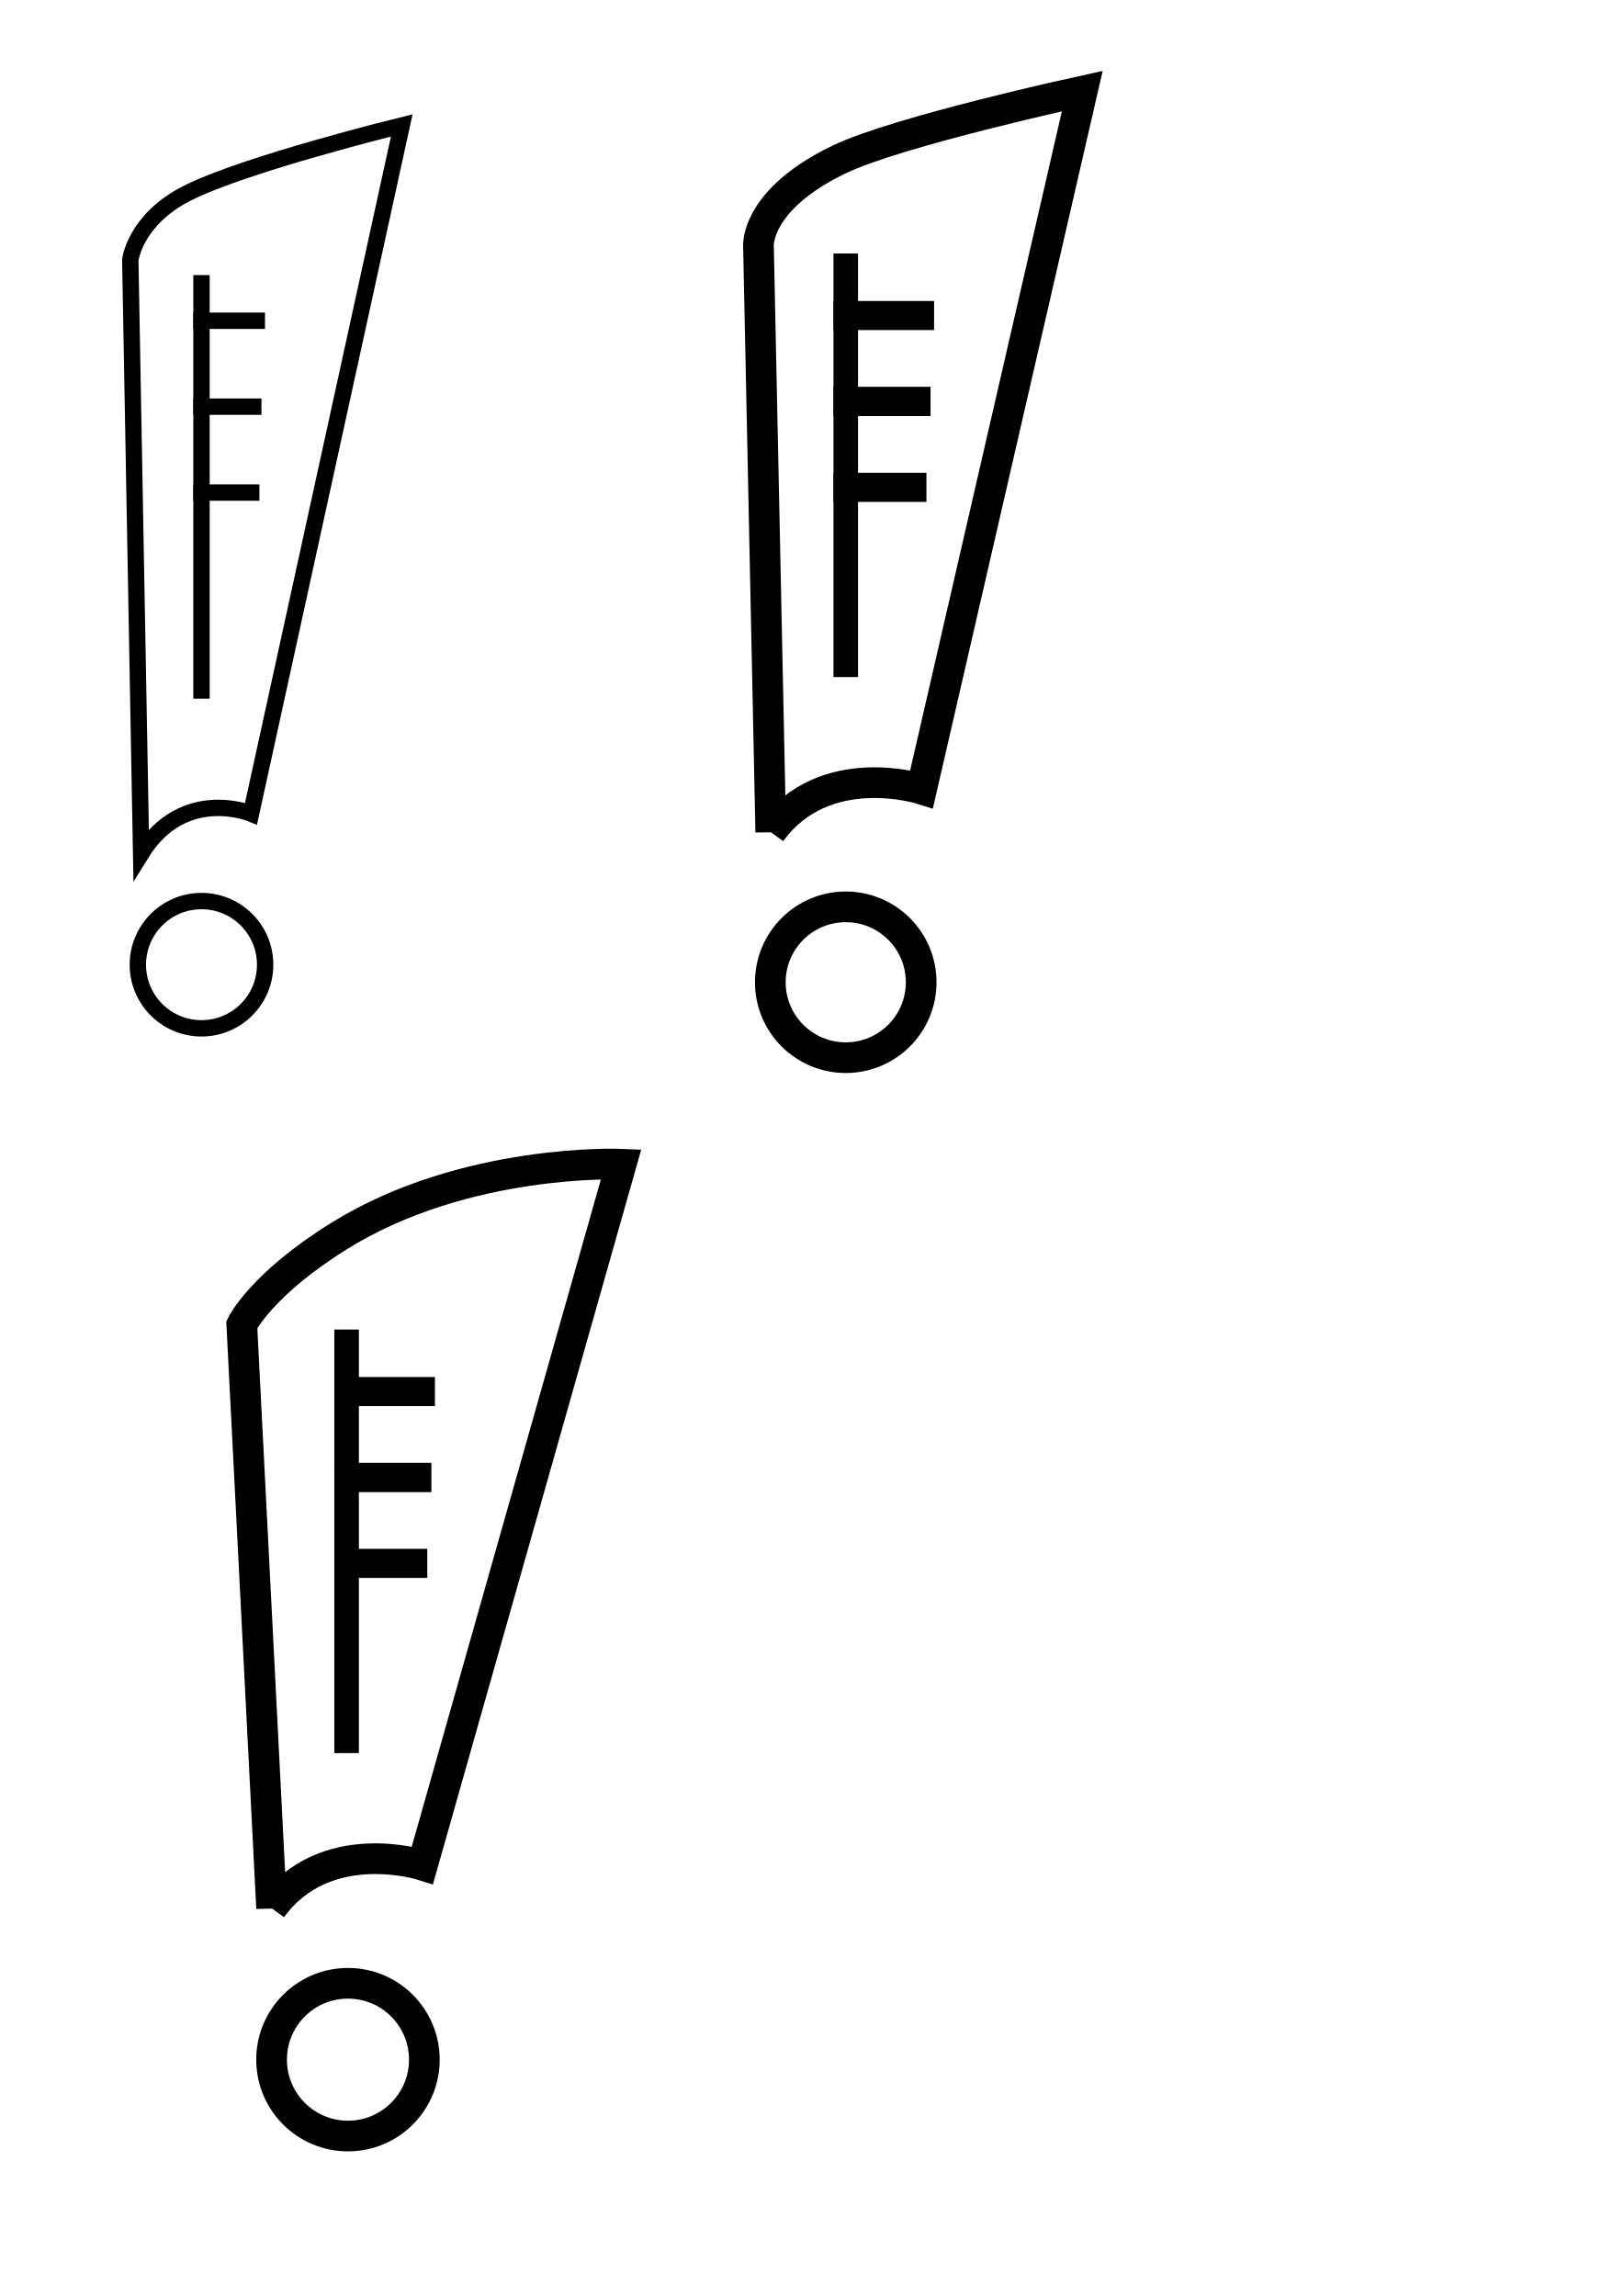
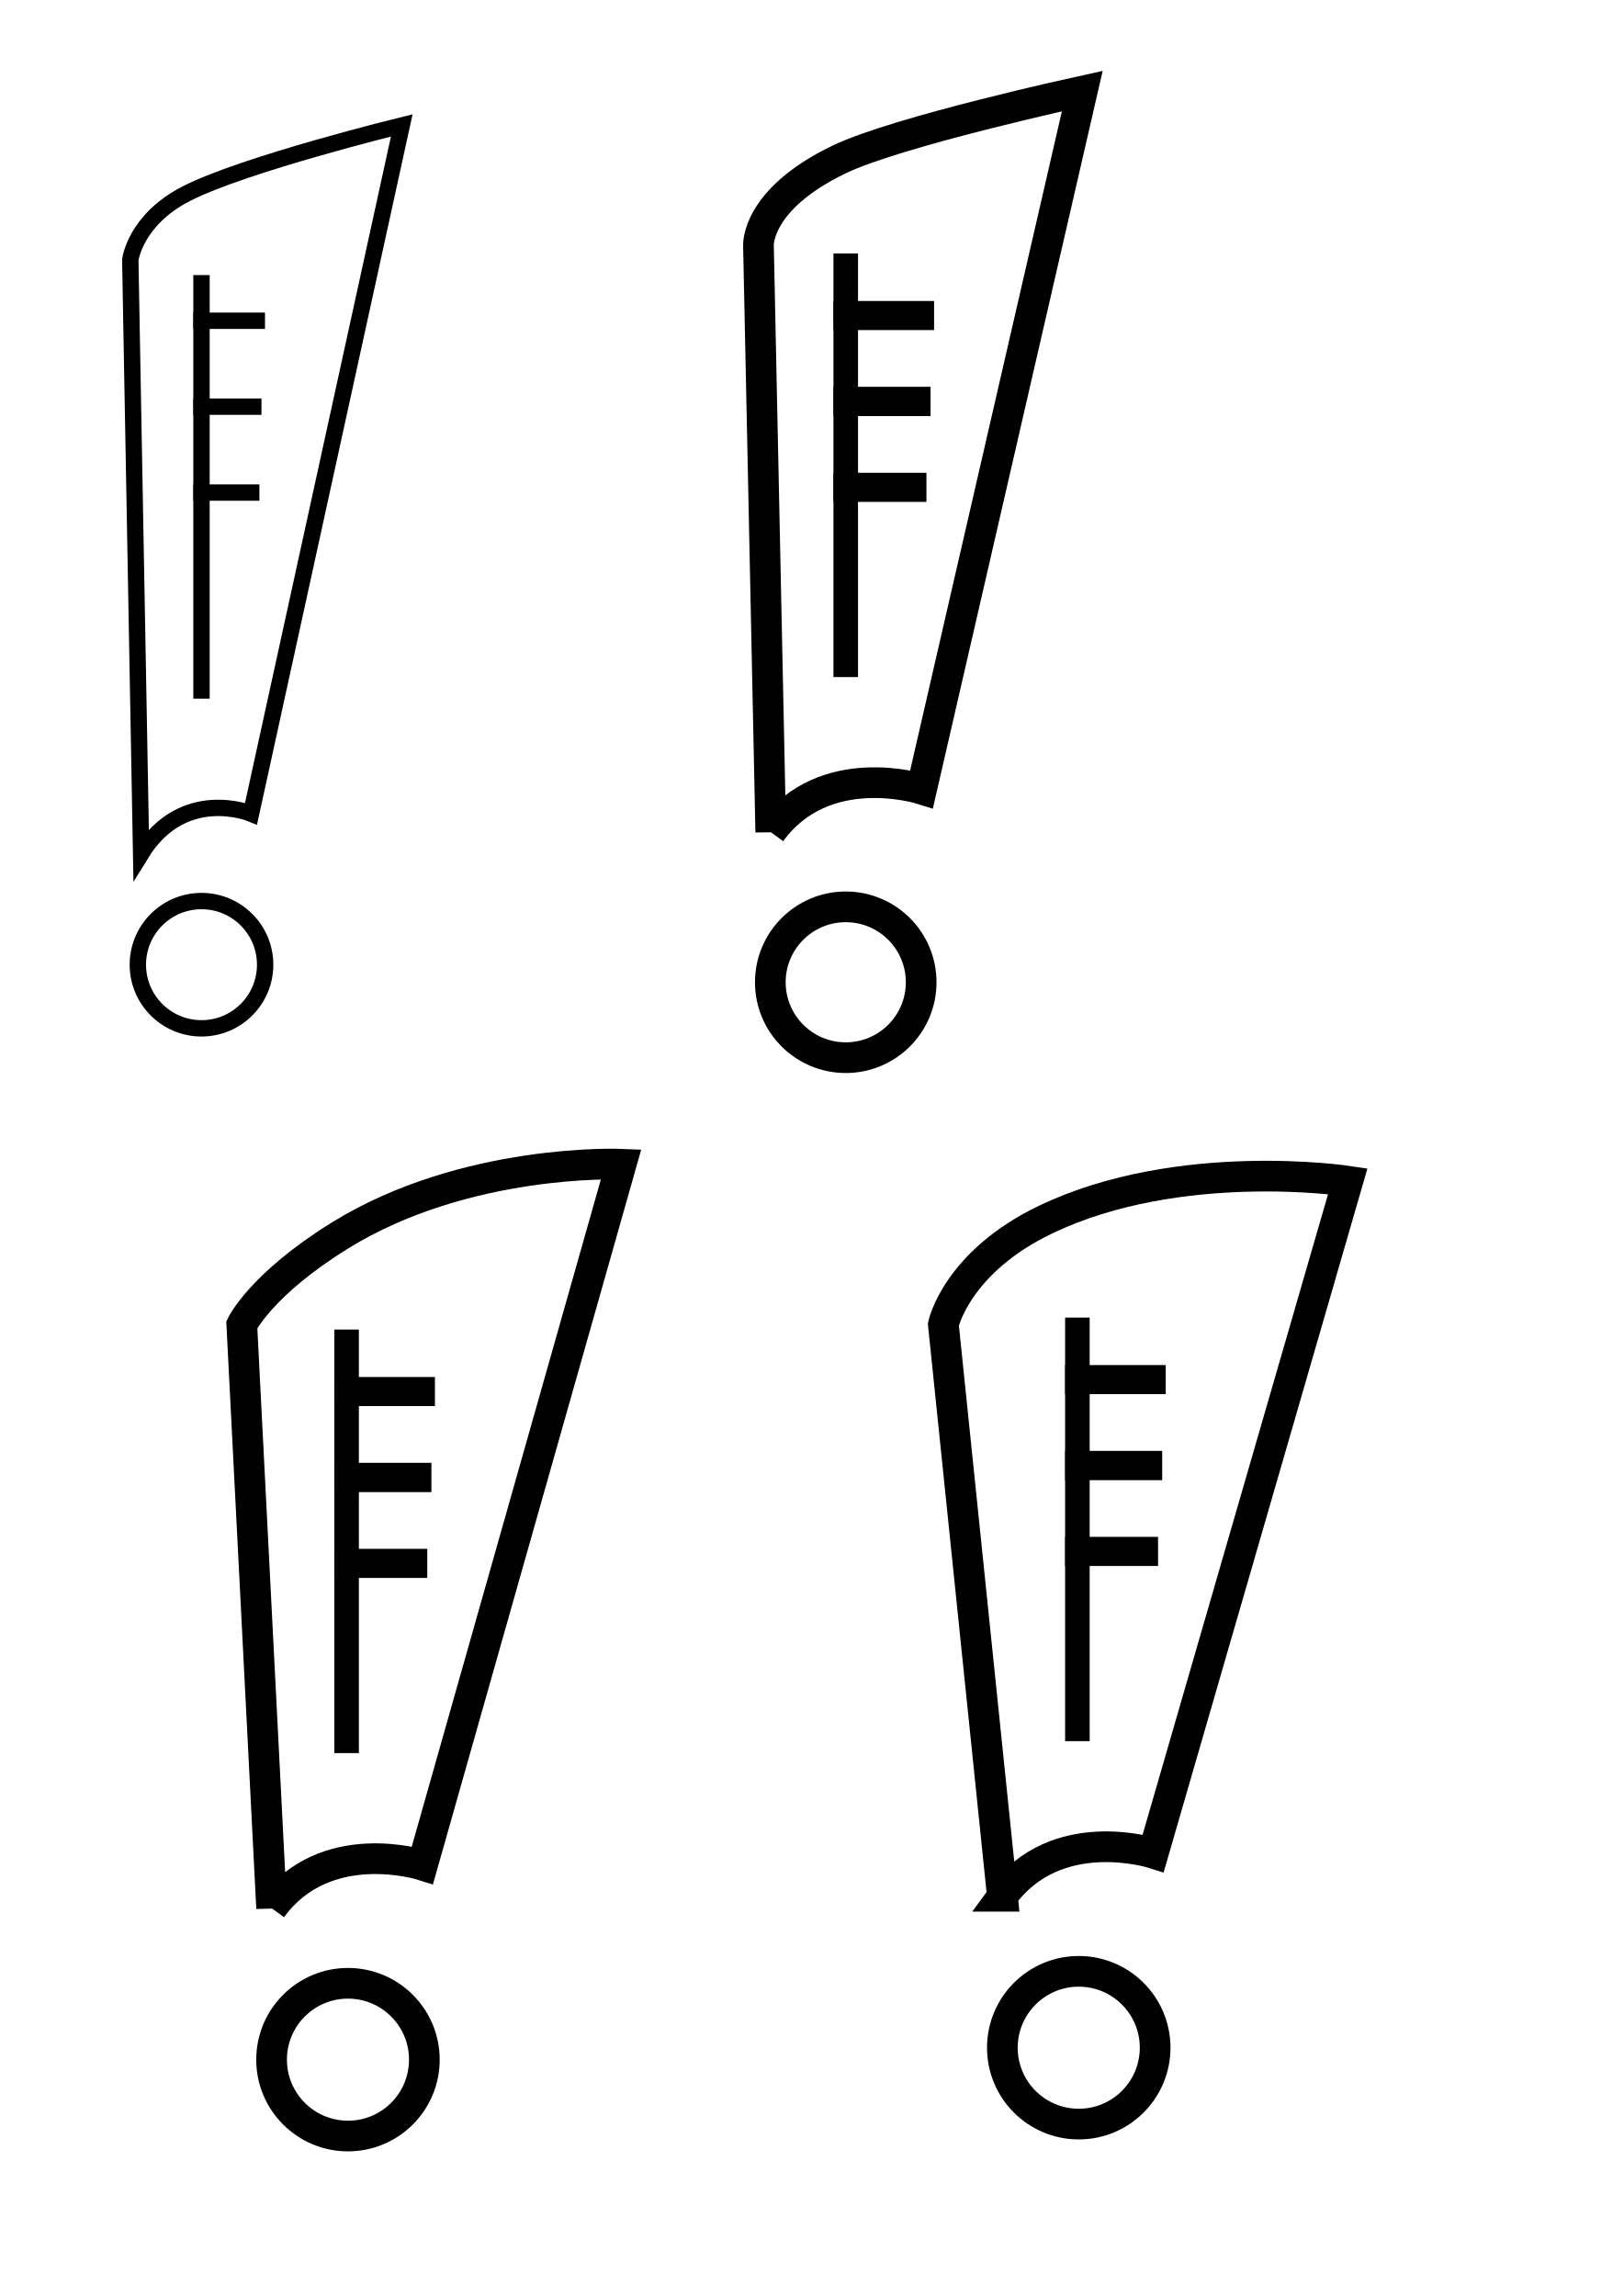
<svg xmlns="http://www.w3.org/2000/svg" width="210mm" height="297mm" viewBox="0 0 210 297" version="1.1" id="svg8">
  <defs id="defs2" />
  <g id="layer1">
    <path style="fill:none;stroke:#000000;stroke-width:2.117;stroke-linecap:butt;stroke-linejoin:miter;stroke-miterlimit:4;stroke-dasharray:none;stroke-opacity:1" d="M 18.253,110.437 16.851,33.637 c 0,0 0.587,-5.189 7.287,-8.606 7.489,-3.82 27.823,-8.809 27.823,-8.809 L 32.468,105.243 c 0,0 -8.768,-3.624 -14.215,5.194 z" id="path833" />
    <circle style="opacity:0.996;fill:none;stroke:#000000;stroke-width:2.117;stroke-linejoin:round;stroke-miterlimit:4;stroke-dasharray:none" id="path835" cx="26.06" cy="124.789" r="8.232" />
    <path style="fill:none;stroke:#000000;stroke-width:2.117;stroke-linecap:butt;stroke-linejoin:miter;stroke-miterlimit:4;stroke-dasharray:none;stroke-opacity:1" d="M 26.06,90.375 V 35.584" id="path837" />
    <path style="fill:none;stroke:#000000;stroke-width:2.117;stroke-linecap:butt;stroke-linejoin:miter;stroke-miterlimit:4;stroke-dasharray:none;stroke-opacity:1" d="m 25.002,41.491 h 9.271" id="path839" />
    <path style="fill:none;stroke:#000000;stroke-width:2.117;stroke-linecap:butt;stroke-linejoin:miter;stroke-miterlimit:4;stroke-dasharray:none;stroke-opacity:1" d="m 25.002,52.604 h 8.814" id="path841" />
    <path style="fill:none;stroke:#000000;stroke-width:2.117;stroke-linecap:butt;stroke-linejoin:miter;stroke-miterlimit:4;stroke-dasharray:none;stroke-opacity:1" d="m 25.002,63.716 h 8.547" id="path843" />
    <path style="fill:none;stroke:#000000;stroke-width:3.969;stroke-linecap:butt;stroke-linejoin:miter;stroke-miterlimit:4;stroke-dasharray:none;stroke-opacity:1" d="M 99.686,107.644 98.096,31.789 c 0,0 -0.397,-5.945 10.416,-11.155 7.573,-3.649 31.465,-8.855 31.465,-8.855 l -20.784,90.292 c 0,0 -12.548,-4.002 -19.507,5.572 z" id="path833-0" />
    <circle style="opacity:0.996;fill:none;stroke:#000000;stroke-width:3.969;stroke-linejoin:round;stroke-miterlimit:4;stroke-dasharray:none" id="path835-6" cx="109.384" cy="127.061" r="9.755" />
    <path style="fill:none;stroke:#000000;stroke-width:3.175;stroke-linecap:butt;stroke-linejoin:miter;stroke-miterlimit:4;stroke-dasharray:none;stroke-opacity:1" d="M 109.383,87.582 V 32.791" id="path837-6" />
    <path style="fill:none;stroke:#000000;stroke-width:3.762;stroke-linecap:butt;stroke-linejoin:miter;stroke-miterlimit:4;stroke-dasharray:none;stroke-opacity:1" d="m 107.796,40.815 h 13.012" id="path839-6" />
    <path style="fill:none;stroke:#000000;stroke-width:3.789;stroke-linecap:butt;stroke-linejoin:miter;stroke-miterlimit:4;stroke-dasharray:none;stroke-opacity:1" d="m 107.796,51.928 h 12.556" id="path841-3" />
    <path style="fill:none;stroke:#000000;stroke-width:3.765;stroke-linecap:butt;stroke-linejoin:miter;stroke-miterlimit:4;stroke-dasharray:none;stroke-opacity:1" d="m 107.796,63.04 h 12.022" id="path843-5" />
    <path style="fill:none;stroke:#000000;stroke-width:3.969;stroke-linecap:butt;stroke-linejoin:miter;stroke-miterlimit:4;stroke-dasharray:none;stroke-opacity:1" d="m 35.13,246.836 -3.858,-75.477 c 0,0 2.479,-5.213 12.683,-11.533 16.267,-10.075 36.379,-9.233 36.379,-9.233 l -25.697,90.67 c 0,0 -12.548,-4.002 -19.507,5.572 z" id="path833-0-1" />
    <circle style="opacity:0.996;fill:none;stroke:#000000;stroke-width:3.969;stroke-linejoin:round;stroke-miterlimit:4;stroke-dasharray:none" id="path835-6-0" cx="45.004" cy="266.428" r="9.879" />
    <path style="fill:none;stroke:#000000;stroke-width:3.175;stroke-linecap:butt;stroke-linejoin:miter;stroke-miterlimit:4;stroke-dasharray:none;stroke-opacity:1" d="M 44.828,226.773 V 171.983" id="path837-6-9" />
    <path style="fill:none;stroke:#000000;stroke-width:3.762;stroke-linecap:butt;stroke-linejoin:miter;stroke-miterlimit:4;stroke-dasharray:none;stroke-opacity:1" d="m 43.24,180.006 h 13.012" id="path839-6-8" />
    <path style="fill:none;stroke:#000000;stroke-width:3.789;stroke-linecap:butt;stroke-linejoin:miter;stroke-miterlimit:4;stroke-dasharray:none;stroke-opacity:1" d="m 43.24,191.119 h 12.556" id="path841-3-8" />
    <path style="fill:none;stroke:#000000;stroke-width:3.765;stroke-linecap:butt;stroke-linejoin:miter;stroke-miterlimit:4;stroke-dasharray:none;stroke-opacity:1" d="m 43.24,202.231 h 12.022" id="path843-5-0" />
+     <path style="fill:none;stroke:#000000;stroke-width:3.969;stroke-linecap:butt;stroke-linejoin:miter;stroke-miterlimit:4;stroke-dasharray:none;stroke-opacity:1" d="m 129.645,245.29 -7.638,-73.965 c 0,0 1.715,-8.061 13.256,-13.579 17.262,-8.254 39.051,-4.956 39.051,-4.956 l -25.163,86.928 c 0,0 -12.548,-4.002 -19.507,5.572 z" id="path833-0-1-9" />
+     <circle style="opacity:0.996;fill:none;stroke:#000000;stroke-width:3.969;stroke-linejoin:round;stroke-miterlimit:4;stroke-dasharray:none" id="path835-6-0-2" cx="139.519" cy="264.882" r="9.879" />
+     <path style="fill:none;stroke:#000000;stroke-width:3.175;stroke-linecap:butt;stroke-linejoin:miter;stroke-miterlimit:4;stroke-dasharray:none;stroke-opacity:1" d="M 139.343,225.227 V 170.437" id="path837-6-9-3" />
+     <path style="fill:none;stroke:#000000;stroke-width:3.762;stroke-linecap:butt;stroke-linejoin:miter;stroke-miterlimit:4;stroke-dasharray:none;stroke-opacity:1" d="m 137.755,178.46 h 13.012" id="path839-6-8-9" />
+     <path style="fill:none;stroke:#000000;stroke-width:3.789;stroke-linecap:butt;stroke-linejoin:miter;stroke-miterlimit:4;stroke-dasharray:none;stroke-opacity:1" d="m 137.755,189.574 h 12.556" id="path841-3-8-4" />
+     <path style="fill:none;stroke:#000000;stroke-width:3.765;stroke-linecap:butt;stroke-linejoin:miter;stroke-miterlimit:4;stroke-dasharray:none;stroke-opacity:1" d="m 137.755,200.685 h 12.022" id="path843-5-0-5" />
  </g>
</svg>
